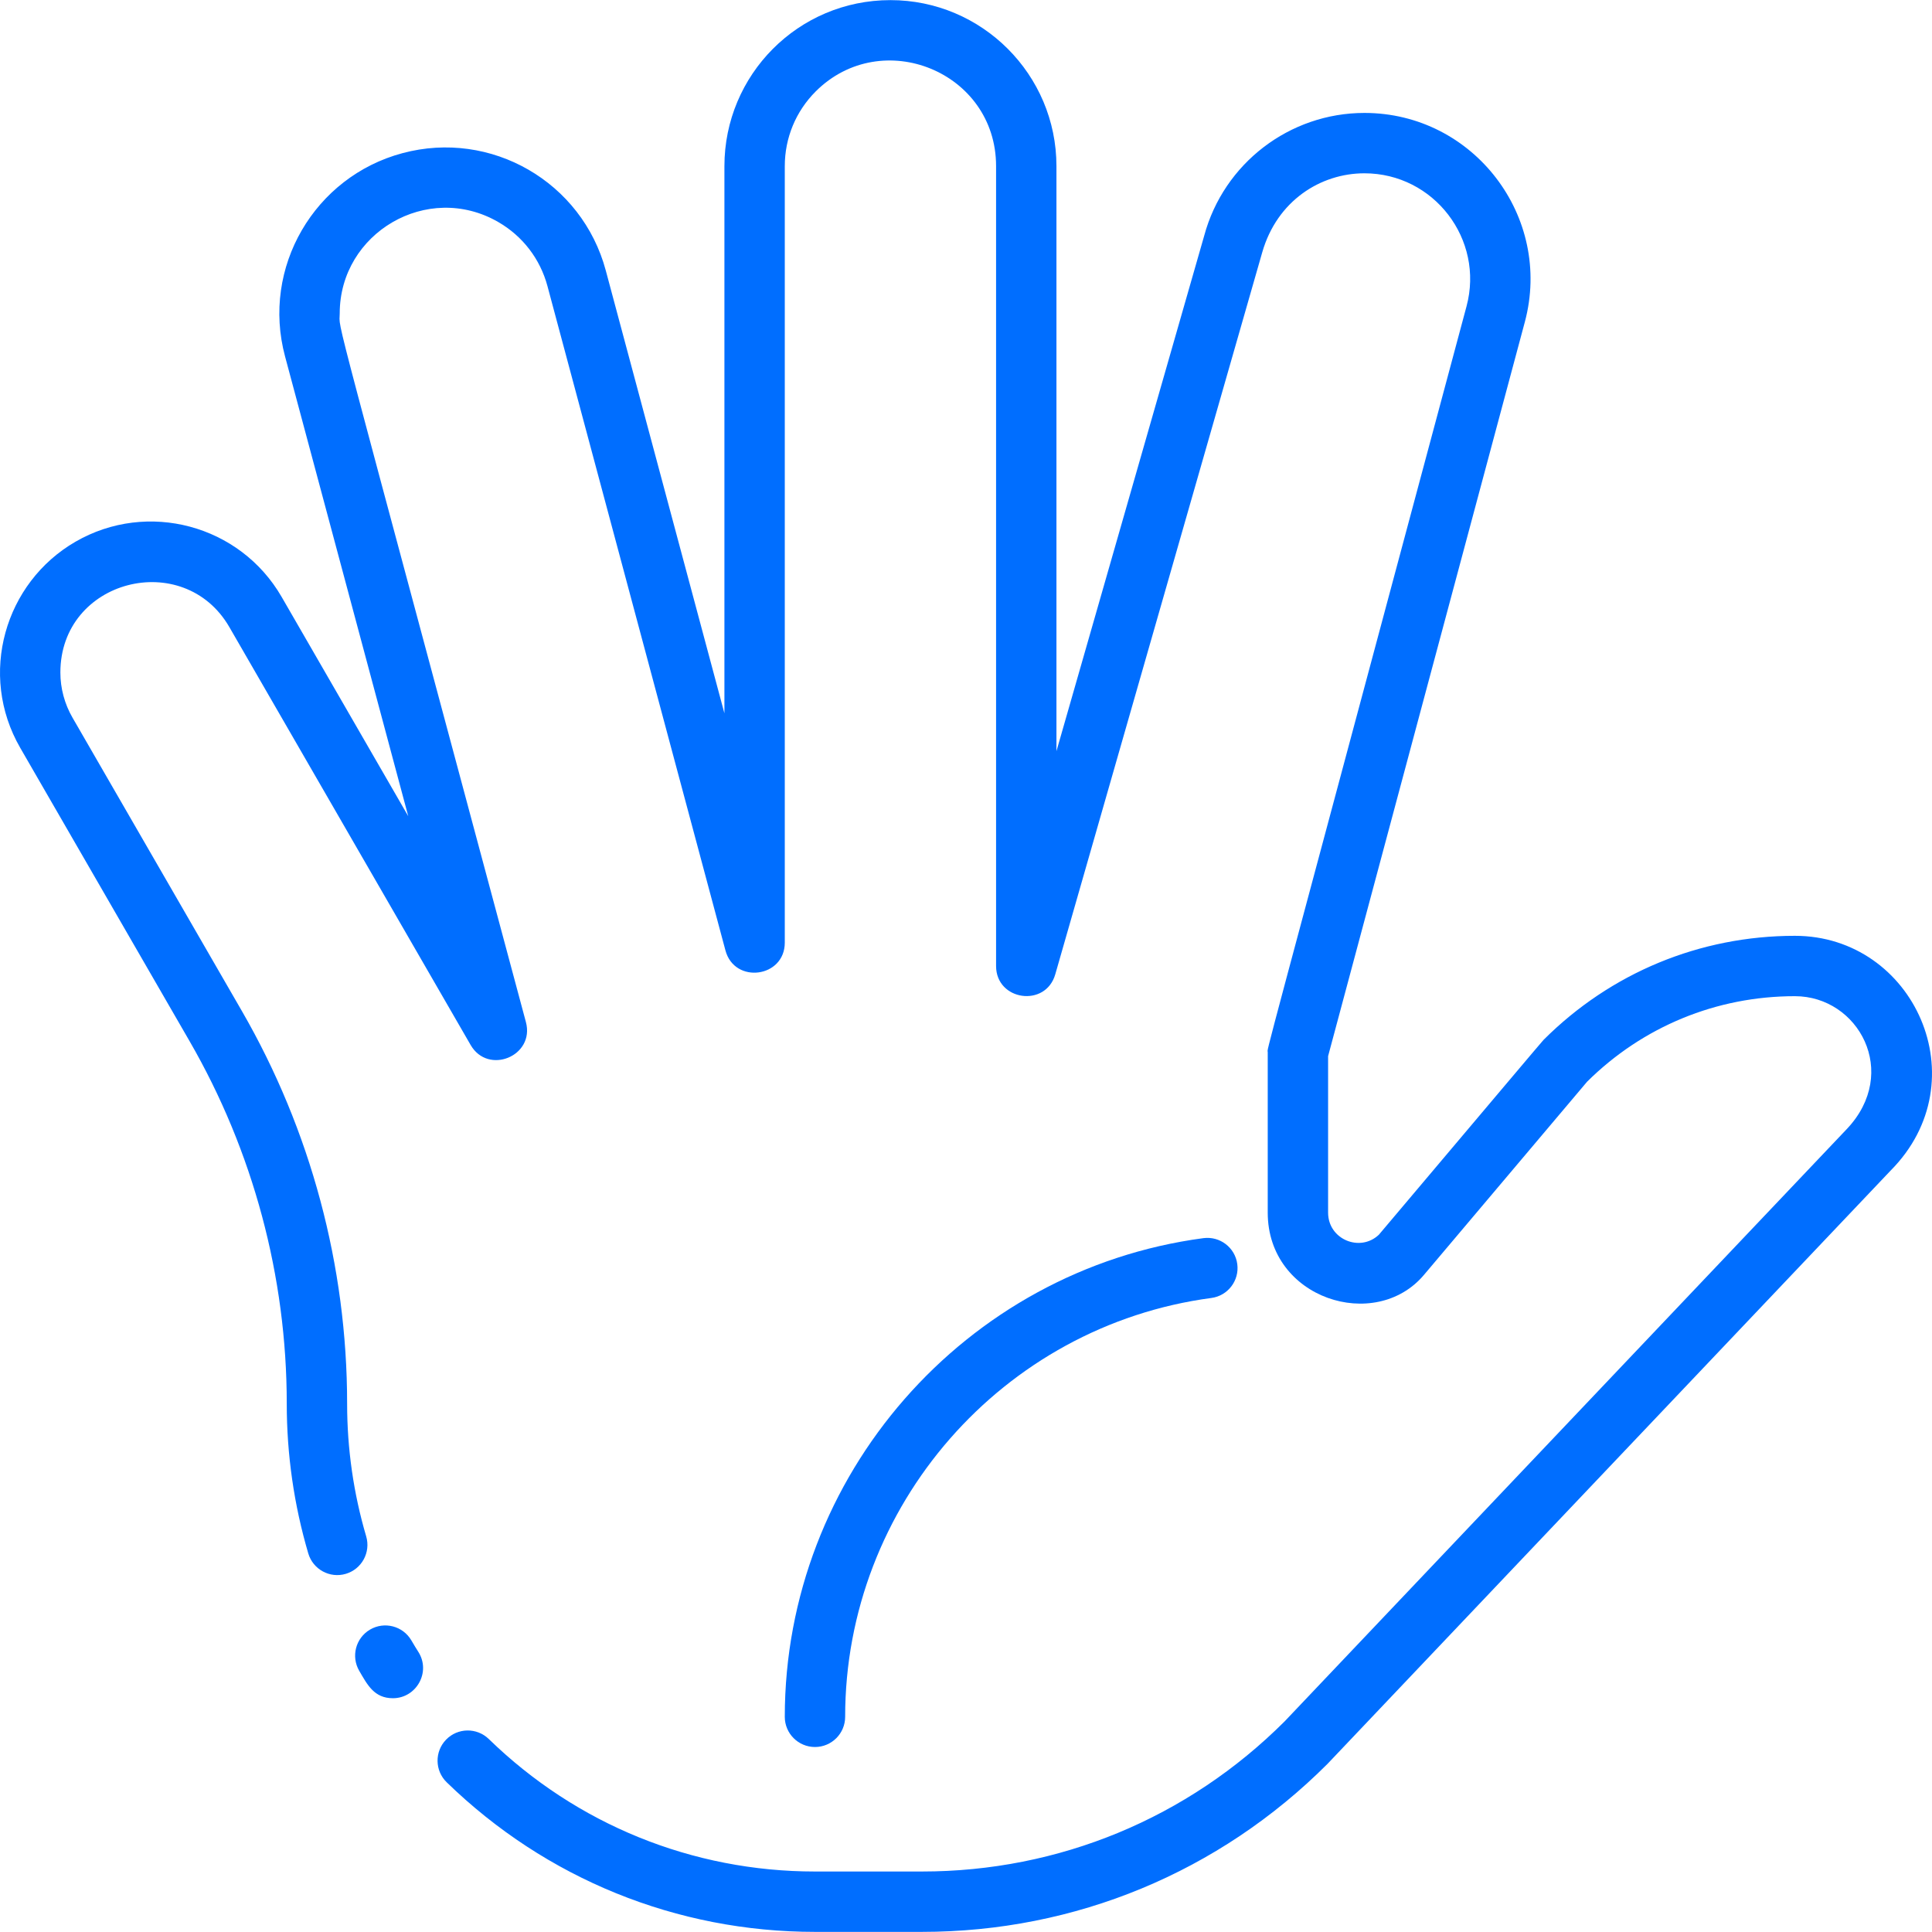
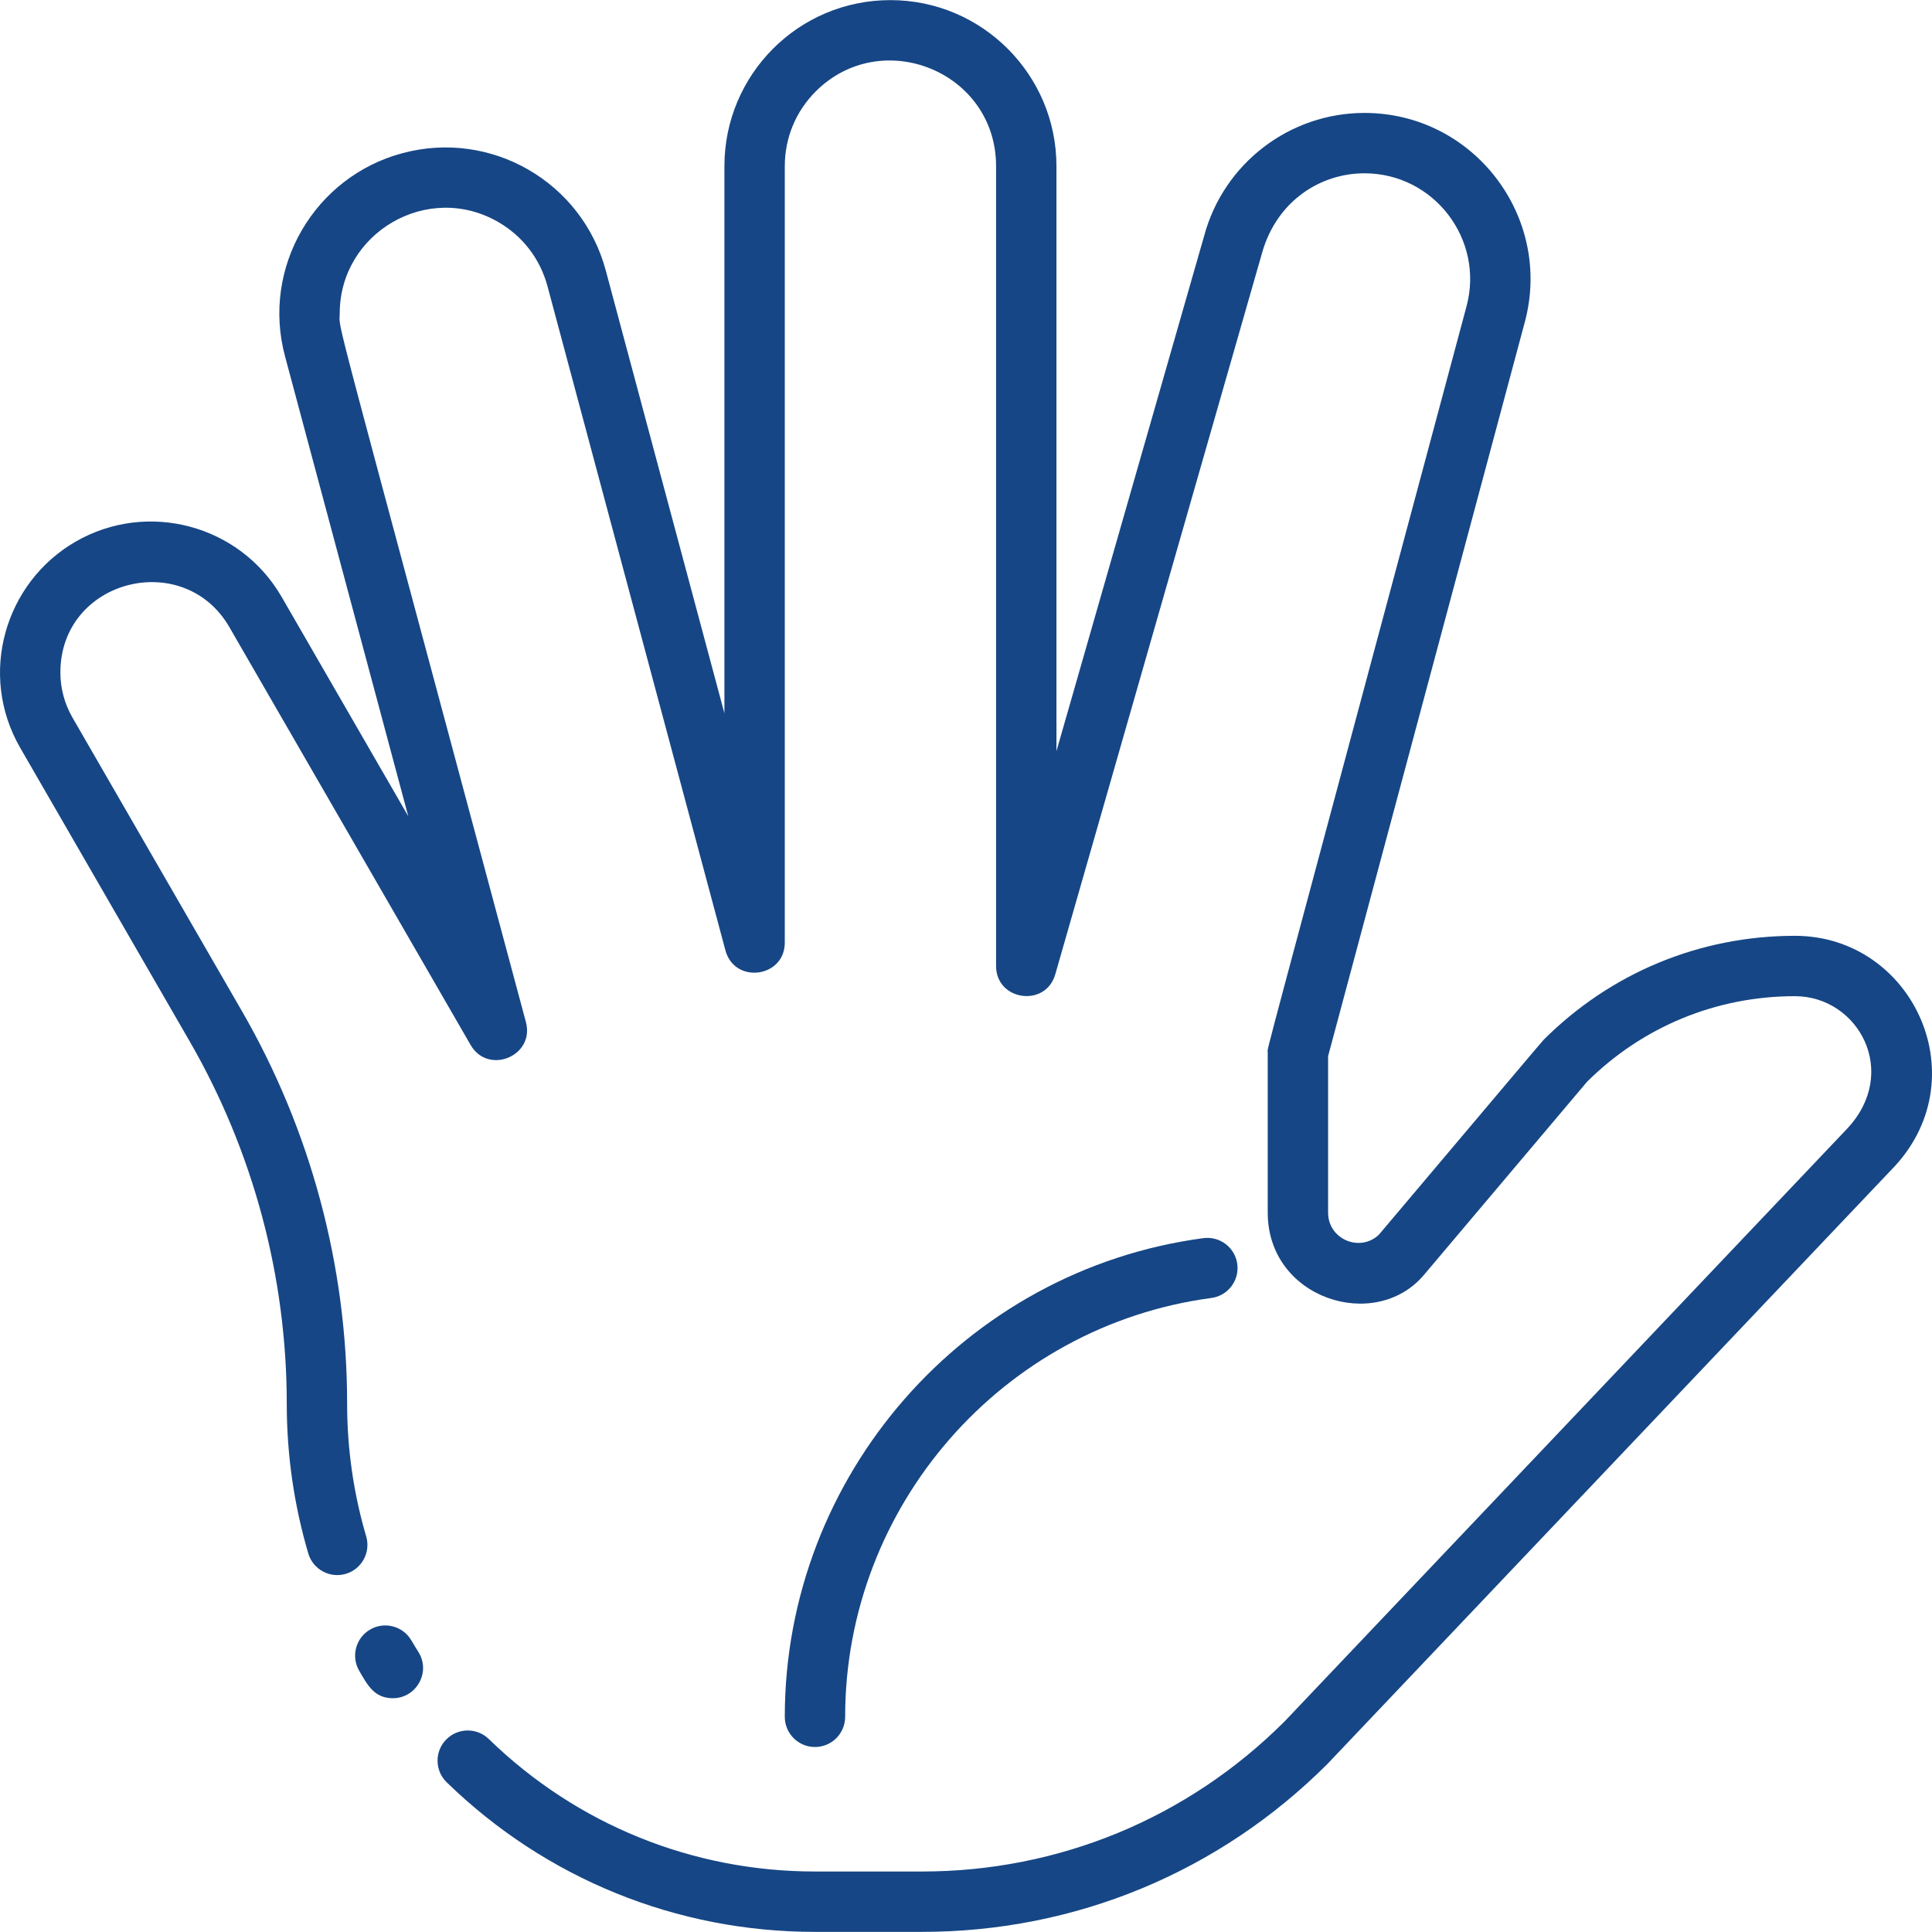
- <svg xmlns="http://www.w3.org/2000/svg" id="Layer_1" enable-background="new 0 0 512.062 512.062" height="512" viewBox="0 0 512.062 512.062" width="512">
-   <path d="m104.13 450.102c-4.992 0-6.785-3.619-8.912-7.249-2.231-3.813-.95-8.714 2.862-10.946 3.814-2.232 8.715-.949 10.946 2.862.711 1.215 1.294 2.175 1.836 3.023 3.431 5.367-.503 12.31-6.732 12.31z" fill="#006eff" />
-   <path d="m244.352 512.031h-28.35c-36.659 0-71.323-14.079-97.608-39.646-3.167-3.08-3.237-8.146-.156-11.313 3.079-3.166 8.144-3.238 11.313-.156 23.28 22.644 53.983 35.114 86.452 35.114h28.35c36.296 0 70.421-14.12 96.102-39.765l149.075-157.071c14.089-14.952 3.051-35.163-13.808-35.163-20.788 0-40.335 8.05-55.08 22.675l-43.218 51.177c-12.905 15.346-41.422 6.396-41.422-16.481v-42.53c0-1.639-3.47 11.896 52.692-197.69 4.748-17.737-8.651-35.249-27.063-35.249-11.625 0-23.132 7.266-27.069 20.894l-54.87 191.41c-2.542 8.874-15.69 7.014-15.69-2.204v-212c0-25.033-30.308-37.272-47.808-19.799-5.28 5.288-8.192 12.322-8.192 19.799v205.8c0 9.313-13.322 11.052-15.728 2.07l-47.17-176.06c-1.938-7.222-6.571-13.259-13.049-16.999-18.745-10.819-42.014 2.894-42.014 24.219 0 5.241-3.701-10.14 49.348 187.829 2.41 8.995-10.006 14.123-14.655 6.07l-63.941-110.75c-12.093-20.93-44.791-12.673-44.791 12.04 0 4.178 1.112 8.313 3.218 11.96l44.9 77.771c18.24 31.6 27.882 67.579 27.882 104.05 0 11.963 1.7 23.795 5.054 35.167 1.249 4.238-1.173 8.687-5.411 9.937-4.231 1.253-8.686-1.173-9.937-5.411-3.786-12.842-5.706-26.196-5.706-39.692 0-33.667-8.9-66.881-25.738-96.051l-44.9-77.77c-11.224-19.445-4.115-43.801 14.647-54.638 19.089-11.03 43.603-4.466 54.638 14.636l33.558 58.124-32.652-121.854c-6.35-23.596 7.806-47.658 31.122-53.889 23.472-6.298 47.583 7.618 53.882 31.106l31.443 117.359v-145.026c0-24.142 19.511-44 44-44 24.262 0 44 19.738 44 44v155.061l39.162-136.613c5.169-19.166 22.621-32.547 42.468-32.547 28.987 0 49.958 27.593 42.518 55.388l-52.147 194.604v41.478c0 7.067 8.427 10.594 13.447 5.863 30.107-35.651 43.272-51.264 43.646-51.641 17.794-17.793 41.456-27.593 66.627-27.593 31.553 0 49.063 38.4 25.346 62.248-154.128 162.394-149.092 157.09-149.23 157.23-28.711 28.711-66.885 44.522-107.487 44.522z" fill="#006eff" />
-   <path d="m216.002 463.031c-4.418 0-8-3.582-8-8 0-63.903 47.695-118.445 110.943-126.87 4.394-.576 8.404 2.494 8.986 6.873.584 4.38-2.494 8.403-6.873 8.986-55.331 7.37-97.057 55.095-97.057 111.011.001 4.418-3.581 8-7.999 8z" fill="#006eff" />
+ <svg xmlns="http://www.w3.org/2000/svg" id="Layer_1" enable-background="new 0 0 0 0" height="512" viewBox="0 0 512.062 512.062" width="512">
+   <path d="m104.13 450.102c-4.992 0-6.785-3.619-8.912-7.249-2.231-3.813-.95-8.714 2.862-10.946 3.814-2.232 8.715-.949 10.946 2.862.711 1.215 1.294 2.175 1.836 3.023 3.431 5.367-.503 12.31-6.732 12.31z" fill="#164685" />
+   <path d="m244.352 512.031h-28.35c-36.659 0-71.323-14.079-97.608-39.646-3.167-3.08-3.237-8.146-.156-11.313 3.079-3.166 8.144-3.238 11.313-.156 23.28 22.644 53.983 35.114 86.452 35.114h28.35c36.296 0 70.421-14.12 96.102-39.765l149.075-157.071c14.089-14.952 3.051-35.163-13.808-35.163-20.788 0-40.335 8.05-55.08 22.675l-43.218 51.177c-12.905 15.346-41.422 6.396-41.422-16.481v-42.53c0-1.639-3.47 11.896 52.692-197.69 4.748-17.737-8.651-35.249-27.063-35.249-11.625 0-23.132 7.266-27.069 20.894l-54.87 191.41c-2.542 8.874-15.69 7.014-15.69-2.204v-212c0-25.033-30.308-37.272-47.808-19.799-5.28 5.288-8.192 12.322-8.192 19.799v205.8c0 9.313-13.322 11.052-15.728 2.07l-47.17-176.06c-1.938-7.222-6.571-13.259-13.049-16.999-18.745-10.819-42.014 2.894-42.014 24.219 0 5.241-3.701-10.14 49.348 187.829 2.41 8.995-10.006 14.123-14.655 6.07l-63.941-110.75c-12.093-20.93-44.791-12.673-44.791 12.04 0 4.178 1.112 8.313 3.218 11.96l44.9 77.771c18.24 31.6 27.882 67.579 27.882 104.05 0 11.963 1.7 23.795 5.054 35.167 1.249 4.238-1.173 8.687-5.411 9.937-4.231 1.253-8.686-1.173-9.937-5.411-3.786-12.842-5.706-26.196-5.706-39.692 0-33.667-8.9-66.881-25.738-96.051l-44.9-77.77c-11.224-19.445-4.115-43.801 14.647-54.638 19.089-11.03 43.603-4.466 54.638 14.636l33.558 58.124-32.652-121.854c-6.35-23.596 7.806-47.658 31.122-53.889 23.472-6.298 47.583 7.618 53.882 31.106l31.443 117.359v-145.026c0-24.142 19.511-44 44-44 24.262 0 44 19.738 44 44v155.061l39.162-136.613c5.169-19.166 22.621-32.547 42.468-32.547 28.987 0 49.958 27.593 42.518 55.388l-52.147 194.604v41.478c0 7.067 8.427 10.594 13.447 5.863 30.107-35.651 43.272-51.264 43.646-51.641 17.794-17.793 41.456-27.593 66.627-27.593 31.553 0 49.063 38.4 25.346 62.248-154.128 162.394-149.092 157.09-149.23 157.23-28.711 28.711-66.885 44.522-107.487 44.522z" fill="#164685" />
+   <path d="m216.002 463.031c-4.418 0-8-3.582-8-8 0-63.903 47.695-118.445 110.943-126.87 4.394-.576 8.404 2.494 8.986 6.873.584 4.38-2.494 8.403-6.873 8.986-55.331 7.37-97.057 55.095-97.057 111.011.001 4.418-3.581 8-7.999 8z" fill="#164685" />
</svg>
